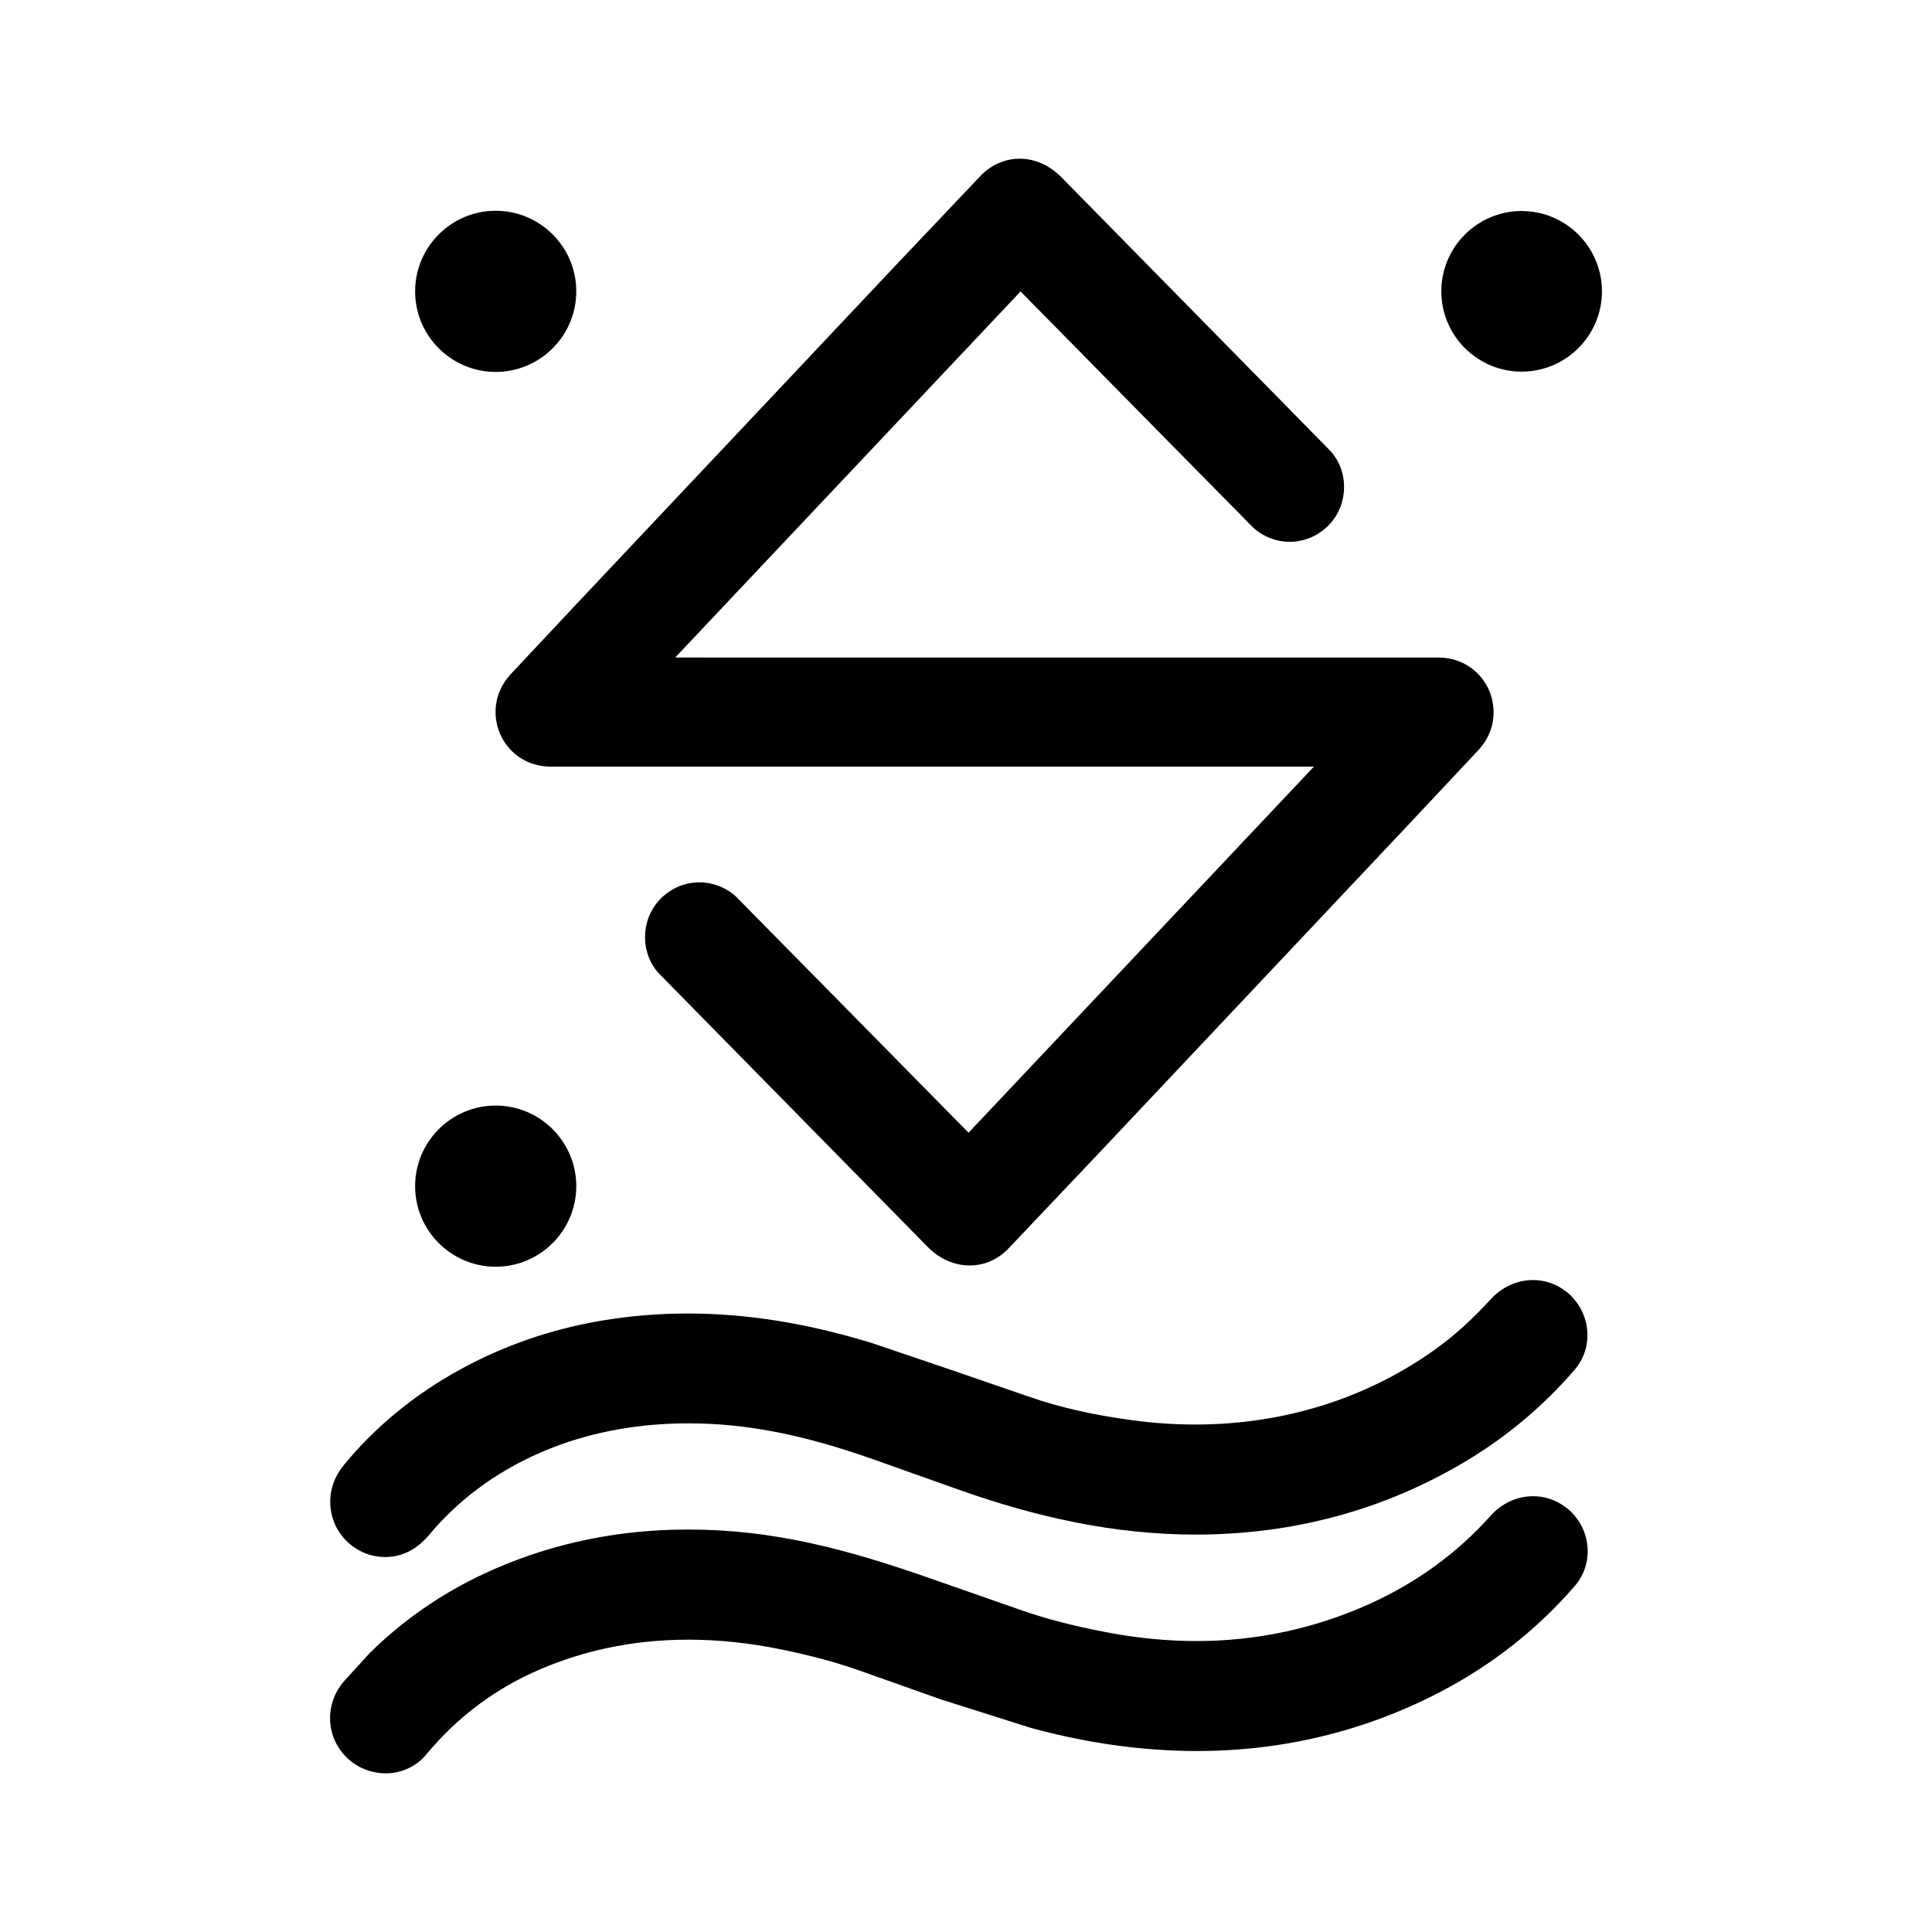
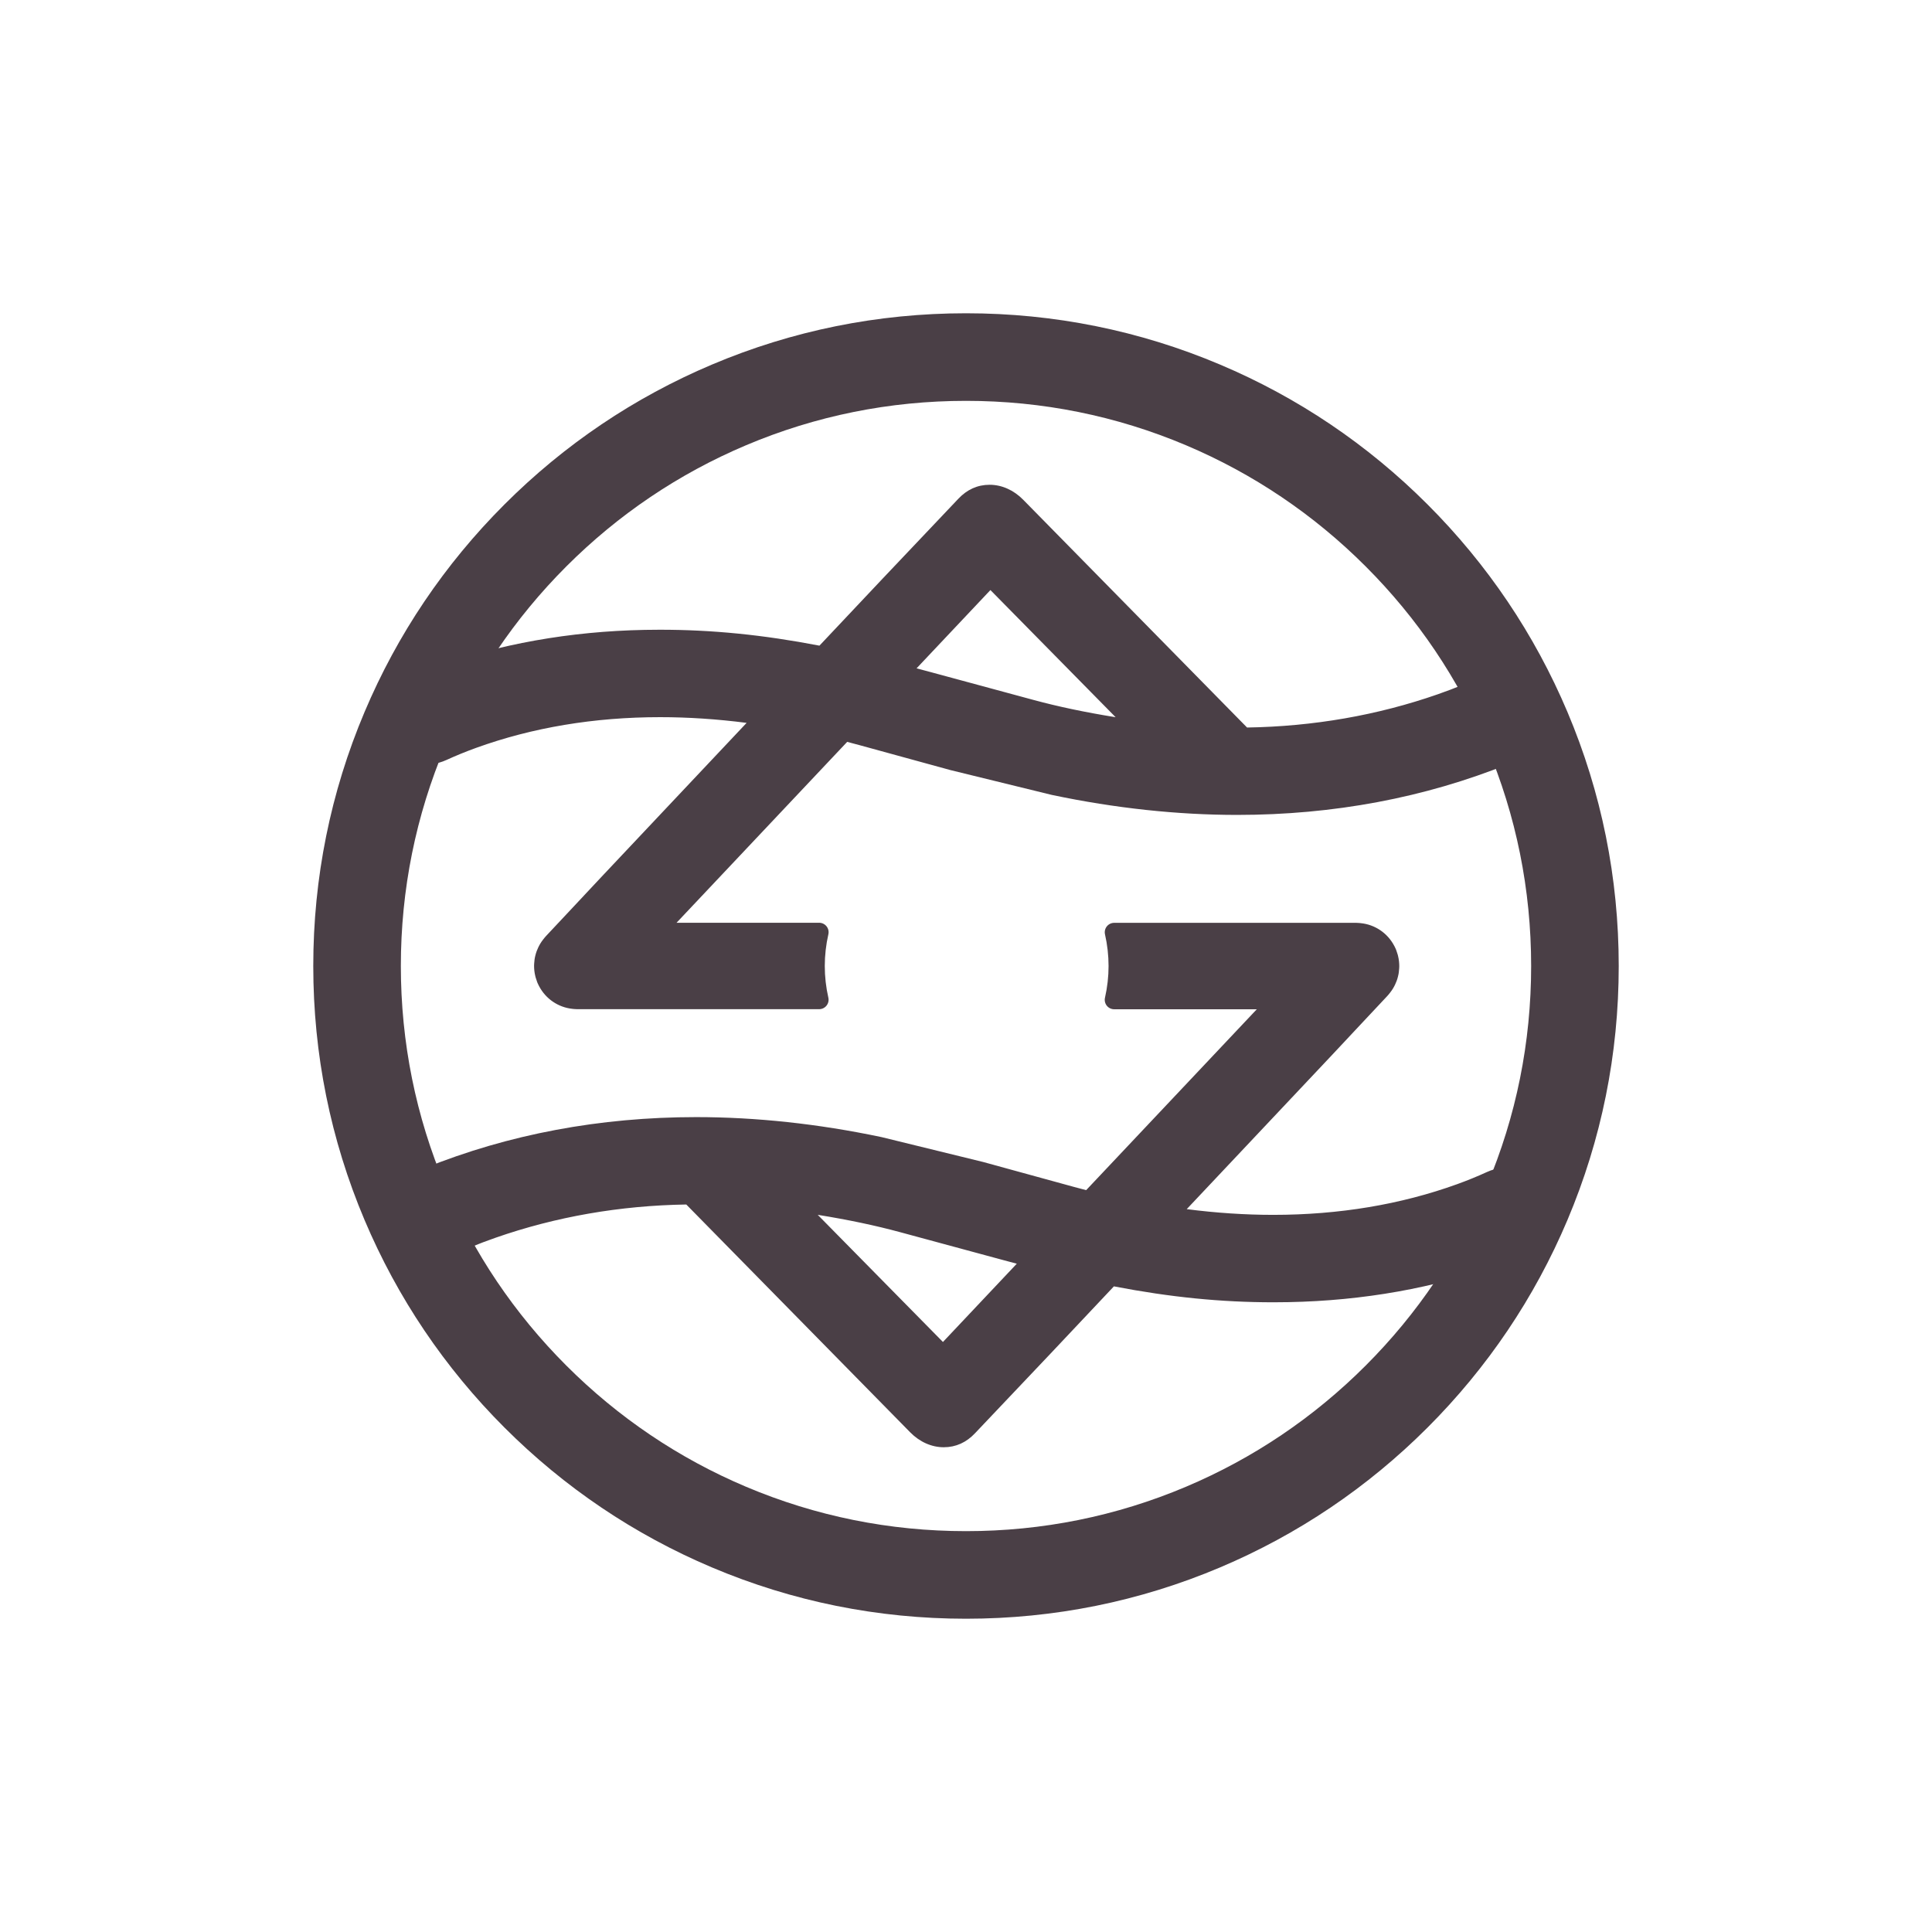
- <svg xmlns="http://www.w3.org/2000/svg" viewBox="0 0 1024 1024">
-   <path d="M204.42,931.38c-5.59,0-10.99-2.19-14.82-6.01-8.07-8.06-8.3-20.57-.52-29.1l12.83-14.07c.11-.12.21-.23.33-.34,16.82-16.51,36.32-29.99,57.93-40.07,30.19-14.08,63-21.66,97.52-22.52,2.33-.06,4.69-.09,7-.09,43.95,0,82,10.16,125.6,25.42l47.65,16.67c13.96,4.89,28.95,8.78,47.17,12.25,16.59,3.16,33.1,4.76,49.07,4.76,33.15,0,65.21-6.89,95.3-20.47,25.98-11.73,48.52-28.17,67-48.87,4.21-4.71,10.04-7.41,16.01-7.41,4.35,0,8.51,1.39,12.07,4.02.13.09.26.18.38.28,4.48,3.47,7.37,8.7,7.93,14.35.54,5.49-1.14,10.8-4.74,14.95-19.18,22.12-42.3,40.32-68.71,54.09-38.65,20.14-80.74,30.35-125.1,30.35-27.63,0-56.34-3.99-85.33-11.86-.11-.03-.23-.06-.34-.1l-47.01-14.88c-.09-.03-.18-.06-.28-.09l-42.42-15.04c-13.33-4.72-27.25-8.49-43.78-11.84-17.07-3.46-34.01-5.22-50.34-5.22-31.2,0-60.61,6.35-87.42,18.88-22.42,10.48-41.96,25.65-58.09,45.1-3.62,4.36-9.05,6.86-14.9,6.86ZM204.24,816.78c-1.44,0-2.93-.16-4.42-.48-.15-.03-.29-.06-.44-.09-6.9-1.62-12.72-7-14.81-13.71-1.58-5.09-2.12-12.77,4.27-20.57,31.03-37.88,78.93-64.69,131.41-73.55,14.47-2.44,29.34-3.68,44.22-3.68,30.47,0,61.54,4.98,94.98,15.22.08.02.16.05.24.08l42.25,14.32,41.36,14.23c16.78,5.77,34.58,9.8,56.03,12.67,11.44,1.53,22.97,2.31,34.26,2.31,48.56,0,94.21-14.31,132.03-41.38,10.52-7.53,20.36-16.42,30.96-27.96,4.22-4.6,10.01-7.24,15.9-7.24,4.52,0,8.82,1.5,12.46,4.35,4.42,3.45,7.28,8.69,7.84,14.35.54,5.46-1.11,10.73-4.65,14.84-15.79,18.33-34.36,33.96-55.19,46.46-41.88,25.15-88.7,37.9-139.18,37.9-20.35,0-41.27-2.13-62.19-6.33-19.73-3.96-39.42-9.47-60.19-16.86l-44.96-15.97c-38.55-13.69-69.85-19.8-101.5-19.8-3.31,0-6.67.07-9.99.21-26.43,1.12-51.13,6.73-73.41,16.67-23.91,10.66-44.18,25.76-60.26,44.89-3.28,3.9-8.62,9.09-17.01,9.09ZM262.73,662.89c-18.86,0-34.21-15.35-34.21-34.21s15.35-34.21,34.21-34.21,34.21,15.35,34.21,34.21-15.35,34.21-34.21,34.21ZM513.93,662.22c-5.8,0-11.55-2.6-16.18-7.31l-141.92-144.39c-7.23-7.36-7.33-19.72-.24-27.56,3.91-4.33,9.43-6.81,15.13-6.81,4.63,0,9.03,1.57,12.74,4.53.26.21.51.43.74.67l51.24,51.99,78.05,79.26,202.62-214.77-165.67-.03h-259.02c-.62,0-1.12-.05-1.4-.08-.07,0-.13-.01-.2-.02-.18-.01-.36-.03-.53-.05-6.71-.69-12.58-4.66-15.71-10.61-.03-.05-.15-.29-.15-.29-.22-.41-.43-.82-.61-1.25h0c-.07-.16-.13-.32-.19-.48-.28-.7-.52-1.42-.74-2.22-.03-.11-.07-.28-.12-.46-.24-.97-.4-1.83-.49-2.68-.08-.71-.13-1.49-.13-2.24,0-.17,0-.34.01-.51,0-.15.03-.55.03-.61.02-.45.07-1.12.19-1.89.04-.3.09-.59.14-.86.14-.74.32-1.47.56-2.24.09-.28.19-.57.29-.85.24-.65.47-1.2.73-1.74.13-.27.25-.52.38-.77.38-.73.78-1.4,1.22-2.04.22-.33.47-.66.72-.98,0,0,.13-.16.17-.22.1-.14.21-.29.33-.42.21-.27.51-.66.93-1.1l35.07-37.41,168.07-178.31,45.72-48.23c4.1-4.33,9.19-6.62,14.71-6.62,5.8,0,11.55,2.6,16.18,7.31l141.92,144.39c7.23,7.36,7.33,19.72.24,27.56-3.91,4.32-9.42,6.81-15.13,6.81-4.63,0-9.03-1.57-12.74-4.53-.26-.21-.51-.43-.74-.67l-51.24-51.99-78.05-79.26-202.62,214.77,166.48.03h258.21c.64,0,1.15.06,1.42.09.06,0,.11,0,.17.02.19.01.37.03.54.05,6.71.69,12.58,4.65,15.72,10.61.03.05.16.3.16.3.21.4.42.81.6,1.23h0c.07.16.13.32.19.49.28.7.52,1.43.74,2.22.04.13.07.26.1.39.24.97.41,1.86.5,2.73,0,.05,0,.09.01.14.08.74.12,1.44.12,2.13,0,.17,0,.35-.02.53,0,.14-.02.53-.03.59-.03.48-.07,1.12-.18,1.85-.03.27-.07.53-.12.81-.16.82-.35,1.57-.58,2.33-.08.27-.18.54-.28.82-.02.04-.02.06-.04.1-.22.6-.45,1.15-.7,1.67-.11.24-.25.54-.41.83-.35.67-.75,1.33-1.17,1.94-.22.33-.47.66-.72.98,0,0-.41.52-.51.64-.17.22-.49.65-.94,1.12l-35.07,37.41-168.07,178.31-45.72,48.23c-4.1,4.33-9.19,6.62-14.71,6.62ZM262.73,188.63c-18.86,0-34.21-15.35-34.21-34.21s15.35-34.21,34.21-34.21,34.21,15.35,34.21,34.21-15.35,34.21-34.21,34.21ZM806.5,188.48c-18.79,0-34.07-15.28-34.07-34.07s15.28-34.07,34.07-34.07,34.07,15.28,34.07,34.07-15.28,34.07-34.07,34.07Z" fill="currentColor" />
-   <path d="M540.41,101.12c3.6,0,7.19,1.79,10.11,4.77l141.92,144.39c4.35,4.43,3.79,11.71,0,15.9-2.37,2.62-5.57,4.01-8.82,4.01-2.57,0-5.17-.86-7.43-2.67l-51.24-51.99-84.23-85.54-213.23,226.02-8.56,9.5,185.78.03h258.21c.26,0,.49.04.74.06.16.02.32.02.48.04,4.12.41,7.4,2.87,9.11,6.12.02.04.04.08.06.12.14.27.29.53.41.81.02.04.02.08.04.12.2.48.36.97.5,1.48,0,.07.03.14.05.21.13.52.24,1.05.3,1.6h0c.05.45.08.89.08,1.34,0,.07-.01.15-.01.23,0,.15-.02.29-.02.44-.02.38-.05.75-.11,1.12-.02.16-.04.31-.07.47-.09.47-.21.93-.35,1.38-.04.14-.1.28-.15.42-.13.35-.27.69-.43,1.03-.07.15-.14.3-.22.45-.21.4-.44.79-.7,1.16-.15.23-.33.45-.5.67-.09.11-.17.22-.26.32-.18.22-.33.45-.53.66l-35.12,37.46-168.05,178.29-45.7,48.21c-2.61,2.76-5.58,3.97-8.54,3.97-3.6,0-7.19-1.79-10.11-4.77l-141.92-144.39c-4.35-4.43-3.79-11.71,0-15.9,2.37-2.62,5.57-4.01,8.82-4.01,2.57,0,5.17.86,7.43,2.67l51.24,51.99,84.23,85.54,213.23-226.02,8.56-9.5-184.97-.03h-259.02c-.25,0-.49-.04-.74-.06-.16-.02-.31-.02-.47-.04-4.12-.41-7.4-2.87-9.11-6.12-.02-.04-.04-.08-.06-.12-.14-.27-.29-.53-.41-.81-.02-.04-.02-.08-.04-.12-.2-.48-.36-.97-.5-1.48-.02-.07-.03-.14-.05-.21-.13-.52-.24-1.05-.3-1.6-.05-.43-.08-.88-.08-1.33,0-.08.01-.16.01-.24,0-.14.02-.29.02-.43.02-.38.05-.75.11-1.12.02-.15.04-.31.07-.46.09-.48.21-.94.35-1.39.04-.14.1-.28.15-.42.13-.35.27-.69.43-1.03.07-.15.14-.3.22-.45.21-.41.44-.8.7-1.17.15-.23.33-.45.5-.67.08-.11.17-.21.26-.32h0c.18-.22.33-.45.53-.66l35.12-37.46,168.05-178.29,45.7-48.21c2.61-2.76,5.58-3.97,8.54-3.97h0ZM262.73,128.71c14.2,0,25.71,11.51,25.71,25.71s-11.51,25.71-25.71,25.71-25.71-11.51-25.71-25.71,11.51-25.71,25.71-25.71h0ZM806.5,128.84c14.12,0,25.57,11.45,25.57,25.57s-11.45,25.57-25.57,25.57-25.57-11.45-25.57-25.57,11.45-25.57,25.57-25.57h0ZM262.73,602.97c14.2,0,25.71,11.51,25.71,25.71s-11.51,25.71-25.71,25.71-25.71-11.51-25.71-25.71,11.51-25.71,25.71-25.71h0ZM812.46,695.46c2.5,0,5.01.81,7.22,2.55,4.94,3.86,6.53,11.68,1.99,16.95-15.19,17.63-33.08,32.69-53.12,44.72-41.78,25.09-87.72,36.69-134.81,36.69-20.04,0-40.3-2.1-60.52-6.16-20.23-4.06-39.63-9.64-59.02-16.53l-44.96-15.97c-34.36-12.21-68.08-20.29-104.34-20.29-3.42,0-6.87.07-10.35.22-26.43,1.12-52.35,6.62-76.51,17.4-24.42,10.89-46.17,26.8-63.3,47.18-2.9,3.44-6.09,6.06-10.5,6.06-.92,0-1.89-.11-2.93-.36h.01c-4.33-1.01-7.59-4.57-8.65-7.96-1.52-4.89-.3-8.95,2.73-12.65,31.27-38.17,77.78-62.37,126.25-70.55,14.38-2.43,28.63-3.56,42.81-3.56,31.22,0,62,5.51,92.49,14.85l42.25,14.32,41.32,14.22c18.8,6.47,37.88,10.41,57.67,13.06,11.83,1.59,23.65,2.39,35.39,2.39,48.94,0,96.41-13.93,136.97-42.97,11.96-8.56,22.4-18.37,32.27-29.12,2.66-2.9,6.14-4.49,9.64-4.49h0ZM812.48,810.03c2.52,0,5.04.82,7.26,2.53h0c5.09,3.93,6.56,11.71,1.97,17-18.63,21.49-40.95,38.95-66.22,52.12-38.78,20.21-79.62,29.39-121.17,29.39-27.53,0-55.37-4.03-83.11-11.56l-47.01-14.88-42.42-15.04c-14.79-5.24-29.5-9.03-44.93-12.16-17.33-3.52-34.74-5.39-52.03-5.39-31.19,0-61.96,6.1-91.01,19.68-23.75,11.1-44.23,27.11-61.03,47.37-2.18,2.64-5.27,3.79-8.36,3.79-3.29,0-6.58-1.31-8.81-3.53-4.9-4.89-4.86-12.29-.24-17.36l12.83-14.07c16.22-15.92,34.84-28.77,55.57-38.43,29.49-13.75,61.52-20.91,94.14-21.73,2.28-.06,4.54-.08,6.79-.08,43.68,0,81.65,10.55,122.79,24.94l47.65,16.67c15.88,5.56,31.8,9.42,48.38,12.58,17.03,3.24,33.93,4.91,50.66,4.91,33.78,0,66.87-6.81,98.8-21.22,26.73-12.07,50.39-29.17,69.84-50.96,2.67-2.99,6.17-4.57,9.66-4.57h0ZM540.41,84.12c-7.8,0-15.21,3.29-20.88,9.27l-45.7,48.21-168.08,178.33-35.14,37.48c-.63.67-1.09,1.26-1.34,1.57-.16.2-.32.4-.47.6-.03.04-.06.07-.08.11h0c-.22.28-.61.78-1.06,1.44-.62.9-1.2,1.86-1.72,2.87-.26.49-.45.9-.56,1.13-.35.74-.66,1.49-.96,2.3,0,.02-.01.03-.02.05-.14.36-.3.81-.46,1.36-.32,1.06-.58,2.08-.78,3.12-.1.52-.16.96-.2,1.24-.13.84-.21,1.69-.26,2.65,0,.06,0,.11,0,.17,0,.16-.02.34-.03.54-.01.23-.02.52-.02.85,0,1.07.06,2.17.19,3.27.13,1.17.35,2.36.66,3.63.05.21.11.47.19.76.28,1.02.6,1.98.96,2.91.12.33.25.66.39.98.35.81.69,1.44.87,1.78.04.09.09.17.13.26,4.46,8.47,12.79,14.11,22.32,15.11.29.03.55.05.77.07.43.05,1.26.13,2.28.13h259.02l145.97.02-183.05,194.03-71.85-72.97-51.25-52c-.47-.48-.96-.92-1.49-1.34-5.15-4.12-11.56-6.4-18.05-6.4-8.1,0-15.92,3.5-21.44,9.61-10.05,11.11-9.84,28.7.48,39.21l141.93,144.4c6.23,6.35,14.13,9.85,22.23,9.85s15.21-3.29,20.88-9.27l45.7-48.21,168.08-178.33,35.12-37.46c.65-.69,1.14-1.31,1.41-1.67.11-.14.2-.25.26-.33.06-.08.13-.16.19-.24l.05-.06c.22-.28.61-.78,1.05-1.44.6-.87,1.14-1.77,1.66-2.75.29-.54.5-.99.61-1.24.35-.74.66-1.5.96-2.31,0-.02.01-.03.02-.05.13-.36.3-.8.46-1.35.32-1.04.58-2.09.78-3.12,0-.02,0-.04.01-.06.09-.47.15-.89.19-1.22.12-.83.2-1.66.25-2.61,0-.06,0-.12,0-.19,0-.16.02-.33.02-.53.01-.23.02-.52.02-.85,0-.99-.05-1.97-.16-2.99,0-.06-.01-.13-.02-.19-.13-1.23-.36-2.48-.69-3.81-.05-.22-.11-.44-.17-.66-.28-1.03-.6-1.99-.96-2.92-.12-.33-.25-.66-.4-.99-.35-.81-.68-1.43-.87-1.78-.04-.09-.09-.17-.13-.26-4.46-8.47-12.79-14.11-22.32-15.11-.3-.03-.56-.05-.78-.07-.44-.05-1.26-.13-2.27-.13h-258.21l-146.78-.02,183.05-194.03,71.85,72.97,51.25,52c.47.48.96.92,1.48,1.34,5.15,4.12,11.56,6.4,18.05,6.4,8.1,0,15.92-3.5,21.44-9.61,10.05-11.11,9.84-28.7-.48-39.21l-141.93-144.4c-6.23-6.35-14.13-9.85-22.23-9.85h0ZM262.73,111.71c-23.55,0-42.71,19.16-42.71,42.71s19.16,42.71,42.71,42.71,42.71-19.16,42.71-42.71-19.16-42.71-42.71-42.71h0ZM806.5,111.84c-23.47,0-42.57,19.1-42.57,42.57s19.1,42.57,42.57,42.57,42.57-19.1,42.57-42.57-19.1-42.57-42.57-42.57h0ZM262.73,585.97c-23.55,0-42.71,19.16-42.71,42.71s19.16,42.71,42.71,42.71,42.71-19.16,42.71-42.71-19.16-42.71-42.71-42.71h0ZM812.46,678.46h0c-8.26,0-16.34,3.64-22.17,9.99-10.19,11.1-19.61,19.61-29.64,26.79-36.37,26.03-80.31,39.79-127.08,39.79-10.91,0-22.06-.75-33.13-2.24-20.88-2.8-38.17-6.7-54.4-12.29l-41.32-14.22s-.05-.02-.07-.03l-42.25-14.32c-.16-.05-.32-.11-.48-.15-34.26-10.49-66.14-15.59-97.47-15.6-15.35,0-30.7,1.28-45.64,3.8-26.57,4.48-51.78,13.19-74.92,25.89-24.28,13.32-45.03,30.36-61.65,50.65-6.85,8.37-8.92,18.48-5.81,28.47,2.98,9.54,11.22,17.17,20.99,19.47.25.06.5.11.76.16,2.03.42,4.06.64,6.06.64,13.32,0,20.99-9.12,23.51-12.11,15.24-18.13,34.49-32.46,57.22-42.6,21.3-9.5,44.95-14.87,70.31-15.94,3.19-.14,6.43-.2,9.63-.2,30.63,0,61.06,5.96,98.65,19.31l44.96,15.97c21.16,7.52,41.23,13.14,61.36,17.18,21.47,4.31,42.96,6.49,63.87,6.49,52.04,0,100.34-13.16,143.56-39.12,21.6-12.97,40.87-29.19,57.25-48.2,5.07-5.88,7.43-13.42,6.67-21.22-.79-7.97-4.82-15.34-11.07-20.22-5.13-4.02-11.25-6.15-17.69-6.15h0ZM812.49,793.03h0c-8.38,0-16.53,3.74-22.35,10.25-17.68,19.81-39.27,35.55-64.16,46.79-28.99,13.08-59.87,19.72-91.8,19.72-15.44,0-31.41-1.55-47.48-4.61-17.79-3.39-32.39-7.18-45.94-11.93l-47.65-16.67c-44.42-15.54-83.25-25.9-128.4-25.9-2.39,0-4.81.03-7.21.09-35.7.9-69.64,8.74-100.9,23.32-22.49,10.48-42.78,24.51-60.29,41.71-.22.22-.44.45-.65.68l-12.83,14.07c-5.15,5.65-7.95,12.87-7.89,20.34.06,7.7,3.15,14.98,8.68,20.51,5.41,5.4,13,8.5,20.82,8.5,8.39,0,16.21-3.62,21.45-9.94,15.32-18.47,33.87-32.88,55.14-42.82,25.67-12,53.87-18.08,83.82-18.08,15.76,0,32.13,1.7,48.65,5.05,16.13,3.27,29.68,6.93,42.63,11.52l42.42,15.04c.18.06.37.13.55.18l47.01,14.88c.22.07.45.14.68.2,29.72,8.07,59.18,12.15,87.56,12.15,45.75,0,89.16-10.54,129.03-31.32,27.37-14.26,51.32-33.12,71.21-56.06,5.14-5.93,7.55-13.51,6.77-21.36-.79-7.97-4.86-15.34-11.18-20.23-.21-.16-.43-.32-.64-.48-5.01-3.67-10.88-5.61-17.02-5.61h0Z" fill="currentColor" />
+ <svg xmlns="http://www.w3.org/2000/svg" id="Terramare" version="1.1" viewBox="0 0 1024 1024">
+   <circle id="Tondo" cx="512" cy="512" r="512" display="none" fill="#d9b75d" />
+   <path id="Contorno" d="M830.76,377.33c-17.43-41.2-42.37-78.2-74.13-109.96-31.76-31.77-68.76-56.71-109.96-74.13-42.67-18.05-87.98-27.2-134.67-27.2s-92,9.15-134.67,27.2c-41.2,17.43-78.2,42.37-109.96,74.13-31.77,31.77-56.71,68.76-74.13,109.96-18.05,42.67-27.2,87.98-27.2,134.67s9.15,92,27.2,134.67c17.43,41.2,42.37,78.2,74.13,109.96,31.77,31.77,68.76,56.71,109.96,74.13,42.67,18.05,87.98,27.2,134.67,27.2s92-9.15,134.67-27.2c41.2-17.43,78.2-42.37,109.96-74.13,31.76-31.77,56.71-68.76,74.13-109.96,18.05-42.67,27.2-87.98,27.2-134.67s-9.15-92-27.2-134.67ZM788.01,628.59c-15.08,35.67-36.69,67.7-64.2,95.22-27.52,27.52-59.55,49.12-95.22,64.2-36.91,15.61-76.14,23.53-116.59,23.53s-79.67-7.92-116.59-23.53c-35.67-15.08-67.7-36.69-95.22-64.2-27.52-27.52-49.12-59.55-64.2-95.22-15.61-36.91-23.53-76.14-23.53-116.59s7.92-79.67,23.53-116.59c15.09-35.67,36.69-67.7,64.2-95.22,27.52-27.52,59.55-49.12,95.22-64.2,36.91-15.61,76.14-23.53,116.59-23.53s79.67,7.92,116.59,23.53c35.67,15.09,67.7,36.69,95.22,64.2,27.52,27.52,49.12,59.55,64.2,95.22,15.61,36.91,23.53,76.14,23.53,116.59s-7.92,79.67-23.53,116.59Z" fill="#4a3f46" />
+   <path id="Simbolo" d="M788.29,621.11c-5.12,2.35-10.48,4.54-15.92,6.51-29.87,10.8-62.68,16.28-97.51,16.28-14.89,0-30.28-1.02-45.87-3.03l75.51-80.11,30.75-32.81c.52-.55.91-1.05,1.14-1.35.17-.21.45-.56.46-.57.3-.38.59-.77.81-1.1.49-.71.94-1.46,1.29-2.13.2-.36.38-.74.48-.96.28-.58.54-1.19.78-1.84.03-.07.05-.14.08-.21l.04-.12c.1-.29.2-.57.28-.82.26-.85.46-1.68.65-2.61.06-.33.1-.63.14-.94.11-.77.16-1.43.18-1.89.02-.24.03-.48.04-.65.02-.25.02-.49.02-.72,0-.76-.04-1.52-.13-2.34,0-.05,0-.11-.01-.16-.1-.95-.28-1.96-.54-3.01-.05-.2-.1-.4-.16-.61-.24-.85-.49-1.61-.77-2.33-.08-.23-.17-.44-.25-.64-.21-.49-.45-.96-.68-1.41,0,0-.08-.15-.16-.29h0c-3.54-6.71-10.16-11.18-17.64-11.95-.14-.02-.29-.03-.45-.05-.15-.02-.28-.03-.39-.04-.34-.04-.92-.09-1.62-.09h-128.29c-1.52,0-2.96.69-3.91,1.88-.95,1.19-1.31,2.74-.97,4.23,1.26,5.54,1.89,11.19,1.89,16.79s-.64,11.25-1.9,16.8c-.34,1.48.02,3.04.97,4.23.95,1.19,2.39,1.88,3.91,1.88h75.59s-90.44,95.87-90.44,95.87c-2.16-.55-4.29-1.11-6.35-1.68l-48.14-13.21c-.06-.02-.12-.03-.19-.05l-53.57-13.12c-.18-.05-.36-.09-.59-.13-33.24-6.98-66.16-10.52-97.87-10.52-50.99,0-99.39,9.09-143.85,27.01-2.68,1.08-5.38,2.21-8.01,3.36-6.02,2.63-10.62,7.45-12.94,13.58-2.29,6.05-2.06,12.6.65,18.44l.17.37c2.73,5.87,7.58,10.31,13.66,12.5,6.07,2.19,12.64,1.87,18.5-.9,8.09-3.83,16.66-7.34,25.46-10.41,31.95-11.15,65.96-17.08,101.12-17.63l118.68,120.75c5.02,5.1,11.33,7.91,17.77,7.91s11.98-2.55,16.54-7.37l40.15-42.35,33.51-35.55c29.9,5.76,56.85,8.44,84.57,8.44,2.67,0,5.38-.03,8.04-.08,39.71-.77,77.49-7.52,112.28-20.07,3.95-1.43,7.9-2.95,11.75-4.54,5.53-2.28,9.97-6.55,12.5-12.04l.27-.58c4.22-9.22,2.32-19.81-4.86-26.98-7.1-7.1-17.58-8.99-26.69-4.81ZM736.06,507.46h0s0,0,0,0h0ZM499.78,711.28l-66.37-67.4c16.41,2.66,30.47,5.62,43.68,9.2l54.08,14.64c2.58.7,5.15,1.39,7.75,2.07l-39.14,41.49ZM236.42,402.9c5.12-2.35,10.48-4.54,15.92-6.51,29.87-10.8,62.68-16.28,97.51-16.28,14.89,0,30.28,1.02,45.87,3.03l-75.51,80.11-30.75,32.81c-.52.55-.91,1.05-1.14,1.35-.17.21-.45.56-.46.57-.3.38-.59.77-.81,1.1-.49.71-.94,1.46-1.29,2.13-.2.36-.38.74-.48.96-.28.58-.54,1.19-.78,1.84-.03.07-.05.14-.08.21l-.04.12c-.1.29-.2.57-.28.82-.26.85-.46,1.68-.65,2.61-.06.33-.1.63-.14.94-.11.77-.16,1.43-.18,1.89-.02.24-.03.48-.04.65-.02.25-.02.49-.02.72,0,.76.04,1.52.13,2.34,0,.05,0,.11.01.16.1.95.28,1.96.54,3.01.05.2.1.4.16.61.24.85.49,1.61.77,2.33.08.23.17.44.25.64.21.49.45.96.68,1.41,0,0,.08.15.16.29h0c3.54,6.71,10.16,11.18,17.64,11.95.14.02.29.03.45.05.15.02.28.03.39.04.34.04.92.09,1.62.09h128.29c1.52,0,2.96-.69,3.91-1.88.95-1.19,1.31-2.74.97-4.23-1.26-5.54-1.89-11.19-1.89-16.79s.64-11.25,1.9-16.8c.34-1.48-.02-3.04-.97-4.23-.95-1.19-2.39-1.88-3.91-1.88h-75.59s90.44-95.87,90.44-95.87c2.16.55,4.29,1.11,6.35,1.68l48.14,13.21c.06.02.12.03.19.05l53.57,13.12c.18.05.36.09.59.13,33.24,6.98,66.16,10.52,97.87,10.52,50.99,0,99.39-9.09,143.85-27.01,2.68-1.08,5.38-2.21,8.01-3.36,6.02-2.63,10.62-7.45,12.94-13.58,2.29-6.05,2.06-12.6-.65-18.44l-.17-.37c-2.73-5.87-7.58-10.31-13.66-12.5-6.07-2.19-12.64-1.87-18.5.9-8.09,3.83-16.66,7.34-25.46,10.41-31.95,11.15-65.96,17.08-101.12,17.63l-118.68-120.75c-5.02-5.1-11.33-7.91-17.77-7.91s-11.98,2.55-16.54,7.37l-40.15,42.35-33.51,35.55c-29.9-5.76-56.85-8.44-84.57-8.44-2.67,0-5.38.03-8.04.08-39.71.77-77.49,7.52-112.28,20.07-3.95,1.43-7.9,2.95-11.75,4.54-5.53,2.28-9.97,6.55-12.5,12.04l-.27.58c-4.22,9.22-2.32,19.81,4.86,26.98,7.1,7.1,17.58,8.99,26.69,4.81ZM288.66,516.55h0s0,0,0,0h0ZM524.94,312.74l66.37,67.4c-16.41-2.66-30.47-5.62-43.68-9.2l-54.08-14.64c-2.58-.7-5.15-1.39-7.75-2.07l39.14-41.49Z" fill="#4a3f46" />
</svg>
